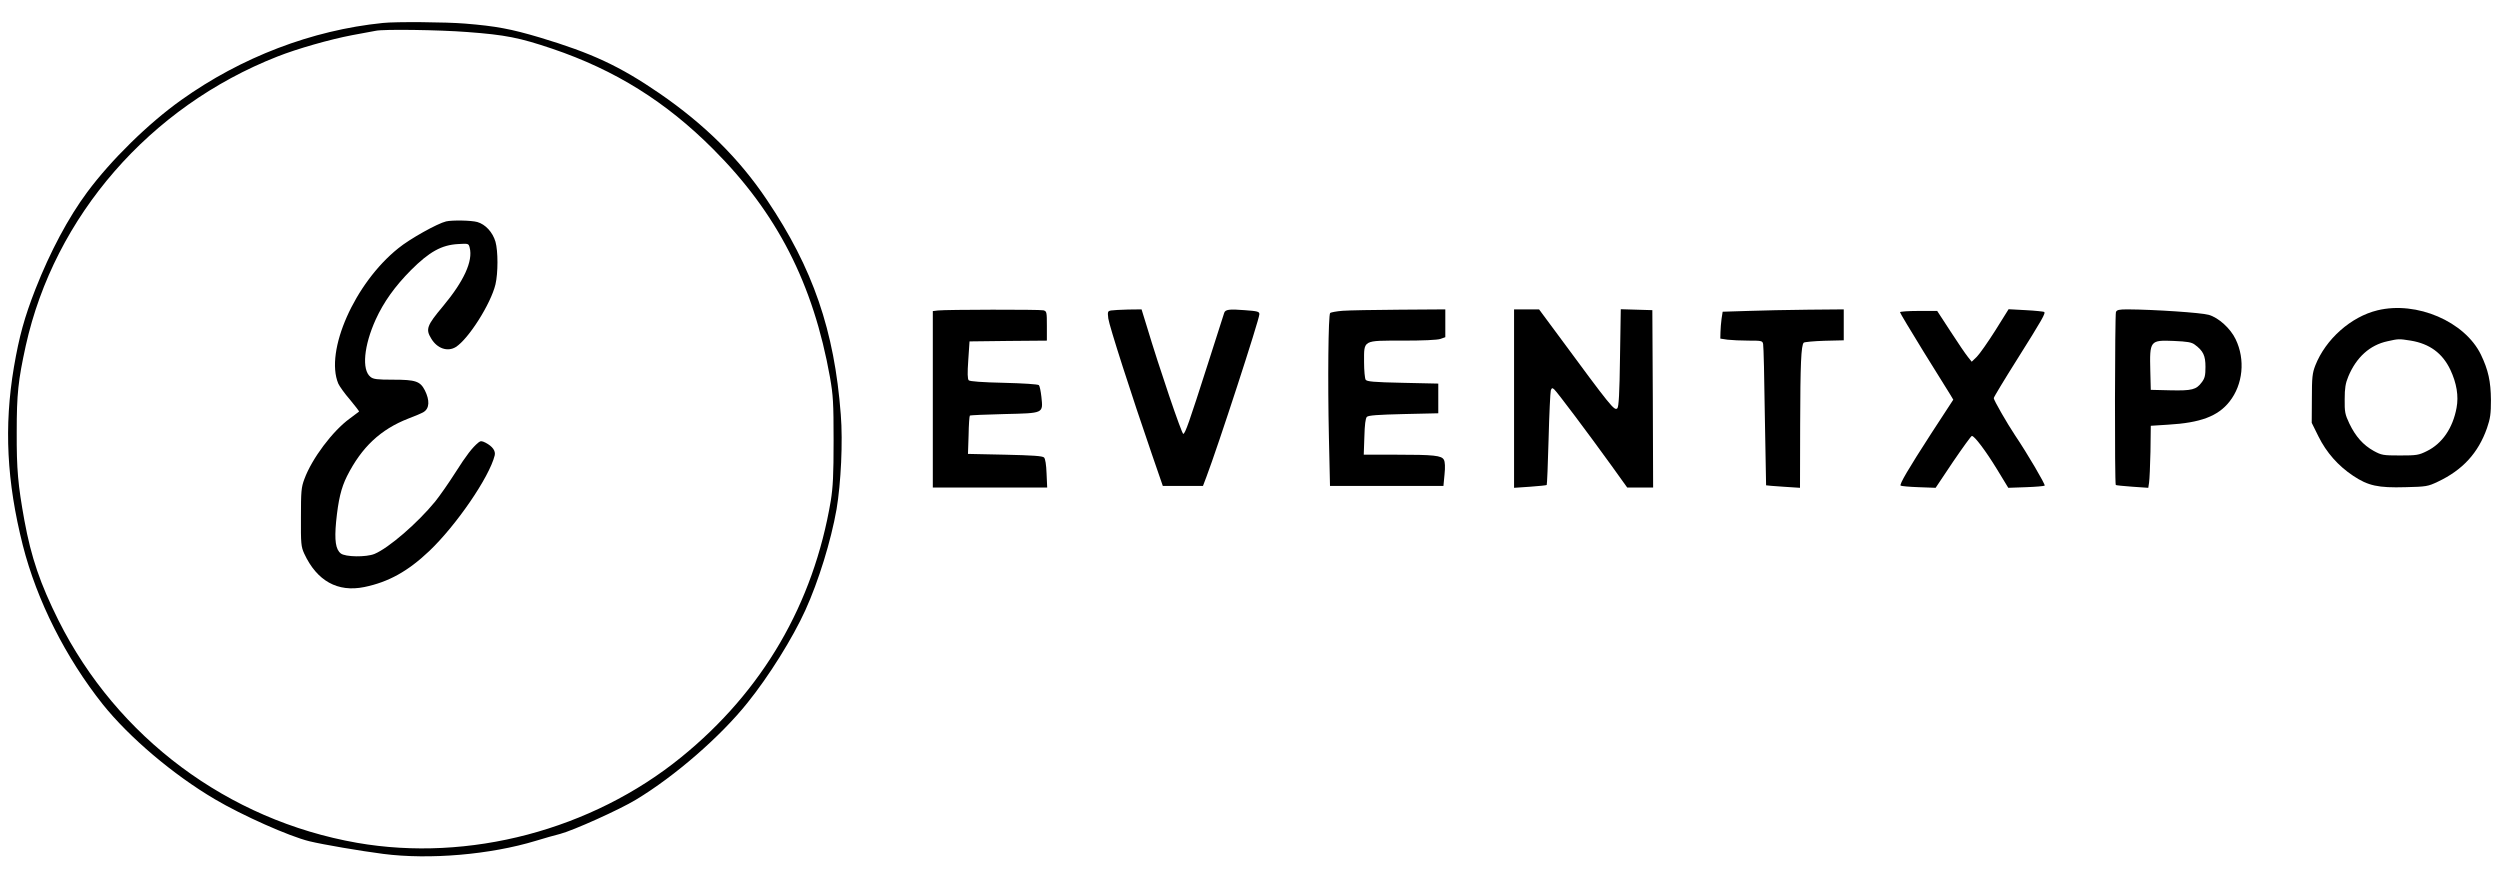
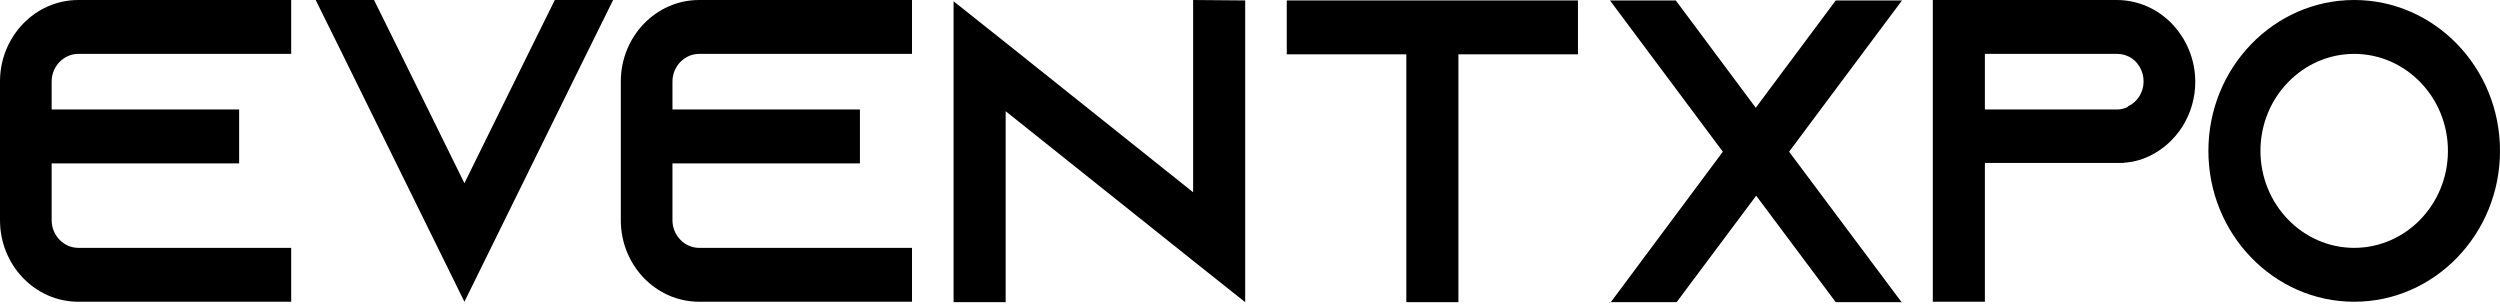
- <svg xmlns="http://www.w3.org/2000/svg" version="1.0" width="1600pt" height="559pt" viewBox="0 0 1600 559" preserveAspectRatio="xMidYMid meet">
-   <g transform="translate(0,559) scale(0.1,-0.1)" fill="#000000" stroke="none">
-     <path d="M2450 5443 c-454 -46 -906 -219 -1290 -493 -211 -150 -450 -385 -602 -590 -121 -163 -237 -381 -331 -620 -71 -182 -104 -302 -138 -500 -64 -380 -46 -732 57 -1140 90 -354 275 -720 512 -1018 169 -211 449 -449 717 -607 174 -103 477 -238 605 -269 86 -21 326 -62 473 -81 296 -38 684 -5 977 84 52 16 122 36 155 44 81 21 380 155 485 219 249 150 540 403 713 619 138 171 290 415 371 593 85 187 164 443 200 647 28 167 41 432 27 606 -41 538 -178 936 -473 1374 -177 264 -400 484 -688 682 -254 174 -432 257 -765 357 -185 55 -281 73 -478 89 -118 10 -446 13 -527 4z m541 -58 c243 -18 334 -36 544 -107 401 -136 726 -338 1030 -643 408 -408 640 -861 747 -1460 20 -115 23 -162 23 -405 0 -221 -4 -297 -18 -385 -111 -660 -436 -1218 -957 -1641 -573 -466 -1360 -673 -2075 -548 -826 145 -1535 673 -1911 1424 -117 235 -174 401 -218 640 -41 227 -50 325 -49 565 0 244 9 329 58 553 184 828 793 1529 1610 1850 126 50 337 110 479 137 72 13 140 26 151 28 48 11 407 6 586 -8z" />
-     <path d="M2855 4173 c-55 -13 -233 -112 -306 -172 -279 -223 -471 -658 -384 -866 7 -16 40 -63 75 -103 34 -41 60 -75 58 -76 -2 -2 -29 -22 -60 -45 -109 -79 -242 -256 -290 -387 -20 -53 -22 -79 -22 -244 -1 -170 1 -189 21 -233 81 -175 214 -249 385 -214 155 32 279 101 416 231 172 164 383 471 418 611 7 29 -13 58 -59 82 -24 12 -31 12 -45 1 -39 -32 -77 -81 -148 -193 -42 -66 -100 -149 -129 -185 -113 -138 -297 -297 -388 -335 -53 -22 -188 -20 -216 3 -33 26 -41 83 -30 202 14 140 32 217 70 293 94 186 215 299 392 368 43 16 87 35 98 42 38 23 40 75 8 139 -30 58 -59 68 -202 68 -104 0 -128 3 -146 18 -57 45 -42 200 33 366 52 114 123 213 226 317 118 118 196 161 301 167 67 4 68 4 75 -23 22 -86 -37 -214 -170 -374 -105 -125 -113 -148 -76 -208 38 -64 105 -86 157 -54 81 51 224 276 254 401 17 73 17 213 0 273 -18 61 -64 111 -116 126 -39 11 -161 13 -200 4z" />
-     <path d="M15216 3604 c-170 -41 -332 -185 -398 -353 -19 -49 -22 -76 -22 -212 l-1 -155 43 -87 c51 -103 126 -188 222 -252 96 -64 160 -78 334 -73 134 3 145 5 208 35 159 75 259 184 315 344 21 61 25 91 25 179 -1 119 -17 192 -64 290 -103 212 -411 345 -662 284z m213 -194 c121 -20 203 -81 253 -186 41 -87 54 -169 40 -244 -24 -130 -92 -229 -190 -277 -52 -26 -66 -28 -172 -28 -109 0 -118 2 -168 29 -68 38 -116 92 -156 175 -28 59 -31 75 -30 156 0 70 5 102 23 145 51 123 138 202 251 226 71 16 73 16 149 4z" />
-     <path d="M6003 3603 l-33 -4 0 -565 0 -564 366 0 366 0 -4 90 c-2 55 -8 94 -16 102 -10 10 -74 14 -250 18 l-237 5 4 120 c1 66 5 122 8 125 2 3 101 7 220 10 255 6 249 3 238 110 -4 36 -11 70 -16 75 -6 6 -101 12 -224 15 -138 3 -218 9 -225 16 -8 8 -9 46 -3 130 l8 119 248 3 247 2 0 94 c0 89 -1 94 -22 100 -25 6 -622 5 -675 -1z" />
-     <path d="M7111 3603 c-22 -4 -23 -8 -18 -51 6 -47 148 -489 279 -869 l70 -203 128 0 129 0 22 58 c73 192 339 1008 339 1041 0 17 -11 20 -95 26 -98 8 -123 4 -130 -17 -2 -7 -49 -155 -105 -328 -121 -378 -144 -443 -157 -447 -9 -3 -154 423 -234 690 l-33 107 -86 -1 c-47 -1 -96 -4 -109 -6z" />
-     <path d="M8593 3601 c-39 -3 -75 -10 -80 -14 -12 -13 -16 -436 -8 -794 l7 -313 363 0 363 0 7 74 c5 46 3 81 -4 93 -14 28 -64 33 -308 33 l-205 0 4 115 c2 76 7 118 16 127 10 10 72 14 235 18 l222 5 0 95 0 95 -228 5 c-188 4 -229 8 -237 20 -5 8 -10 59 -10 113 0 143 -11 137 249 137 125 0 221 4 240 11 l31 11 0 89 0 89 -292 -2 c-161 -1 -325 -4 -365 -7z" />
-     <path d="M9690 3039 l0 -571 103 7 c56 4 104 9 106 11 2 2 8 135 12 294 4 160 11 300 14 311 6 16 9 18 21 8 17 -14 216 -279 369 -491 l99 -138 83 0 83 0 -2 568 -3 567 -101 3 -101 3 -5 -311 c-3 -228 -8 -314 -17 -323 -19 -18 -39 7 -381 471 l-120 162 -80 0 -80 0 0 -571z" />
-     <path d="M11185 3600 l-160 -5 -7 -45 c-3 -25 -7 -64 -7 -86 l-1 -41 46 -7 c26 -3 87 -6 135 -6 84 0 89 -1 93 -22 3 -13 8 -221 11 -463 4 -242 8 -441 8 -441 1 -1 50 -5 110 -9 l107 -7 1 404 c1 387 6 508 23 525 4 4 64 10 132 12 l124 3 0 99 0 99 -227 -2 c-126 -1 -300 -5 -388 -8z" />
-     <path d="M12770 3475 c-47 -74 -100 -150 -118 -168 l-33 -32 -24 30 c-14 17 -64 90 -111 163 l-86 132 -119 0 c-66 0 -119 -4 -119 -8 0 -5 68 -118 151 -253 83 -134 160 -258 171 -275 l19 -32 -139 -213 c-152 -235 -206 -328 -198 -337 4 -3 55 -8 115 -10 l109 -4 111 166 c62 91 116 166 121 166 17 0 89 -96 160 -212 l73 -120 113 4 c63 2 116 7 120 10 6 6 -112 207 -189 321 -52 78 -137 226 -137 239 0 6 67 117 149 247 164 261 185 298 173 305 -4 2 -57 8 -117 11 l-110 6 -85 -136z" />
-     <path d="M13542 3593 c-7 -19 -9 -1100 -1 -1107 2 -2 50 -7 106 -11 l102 -7 5 33 c3 19 7 108 9 199 l2 165 110 7 c208 12 320 54 394 148 86 109 102 269 39 399 -33 69 -109 138 -172 156 -48 14 -349 34 -519 35 -55 0 -69 -3 -75 -17z m505 -209 c54 -40 68 -70 68 -142 0 -55 -4 -73 -24 -99 -35 -47 -62 -54 -201 -51 l-125 3 -3 120 c-5 196 -2 199 150 193 88 -4 114 -8 135 -24z" />
-   </g>
+ <svg xmlns="http://www.w3.org/2000/svg" width="132" height="16" viewBox="0 0 132 16" fill="none">
+   <path d="M4.135 2.845C3.365 2.845 2.727 3.505 2.727 4.302V5.781H12.626V8.626H2.727V11.63C2.727 12.427 3.365 13.087 4.135 13.087H15.375V15.932H4.135C1.848 15.932 0 13.997 0 11.63V4.302C0 1.935 1.848 0 4.135 0H15.375V2.845H4.135Z" fill="black" />
+   <path d="M29.294 0H32.373L30.966 2.845L24.521 15.932L18.076 2.845L16.668 0H19.748L21.156 2.845L24.521 9.673L27.886 2.845L29.294 0Z" fill="black" />
+   <path d="M36.914 2.845C36.144 2.845 35.506 3.505 35.506 4.302V5.781H45.404V8.626H35.506V11.63C35.506 12.427 36.144 13.087 36.914 13.087H48.154V15.932H36.914C34.626 15.932 32.779 13.997 32.779 11.63V4.302C32.779 1.935 34.626 0 36.914 0H48.154V2.845H36.914Z" fill="black" />
+   <path d="M62.997 0L65.746 0.023V15.954L62.997 13.77L53.099 5.872V15.954H50.349V0.068L53.099 2.253L62.997 10.151V0Z" fill="black" />
+   <path d="M67.941 0.023H83.316V2.868H77.004V15.954H74.254V2.868H67.941V0.023Z" fill="black" />
+   <path d="M84.984 16V15.954H85.028L84.984 16ZM100.381 15.954V16L100.359 15.954H100.381ZM100.425 0.023L94.464 8.011L100.403 15.954H96.927L92.726 10.333L88.525 15.954H85.05L90.966 8.011L85.006 0.023H88.481L92.704 5.69L96.927 0.023H100.425Z" fill="black" />
+   <path d="M114.678 1.252L114.7 1.275C115.448 2.071 115.91 3.141 115.91 4.324C115.91 6.054 114.92 7.556 113.49 8.239C113.116 8.421 112.72 8.535 112.302 8.58C112.258 8.58 112.214 8.58 112.17 8.58V8.603H104.802V15.932H102.052V0H111.752C112.896 0 113.93 0.478 114.678 1.252ZM112.346 5.644V5.622C112.852 5.394 113.182 4.871 113.182 4.302C113.182 3.778 112.918 3.414 112.764 3.255C112.588 3.073 112.258 2.845 111.774 2.845H104.802V5.781H111.774C111.972 5.781 112.17 5.735 112.346 5.644Z" fill="black" />
+   <path d="M124.302 0C128.547 0 132 3.573 132 7.966C132 12.358 128.547 15.932 124.302 15.932C120.056 15.932 116.603 12.358 116.603 7.966C116.603 3.573 120.056 0 124.302 0ZM124.302 13.087C127.029 13.087 129.251 10.788 129.251 7.966C129.251 5.144 127.029 2.845 124.302 2.845C121.574 2.845 119.352 5.144 119.352 7.966C119.352 10.788 121.574 13.087 124.302 13.087Z" fill="black" />
</svg>
